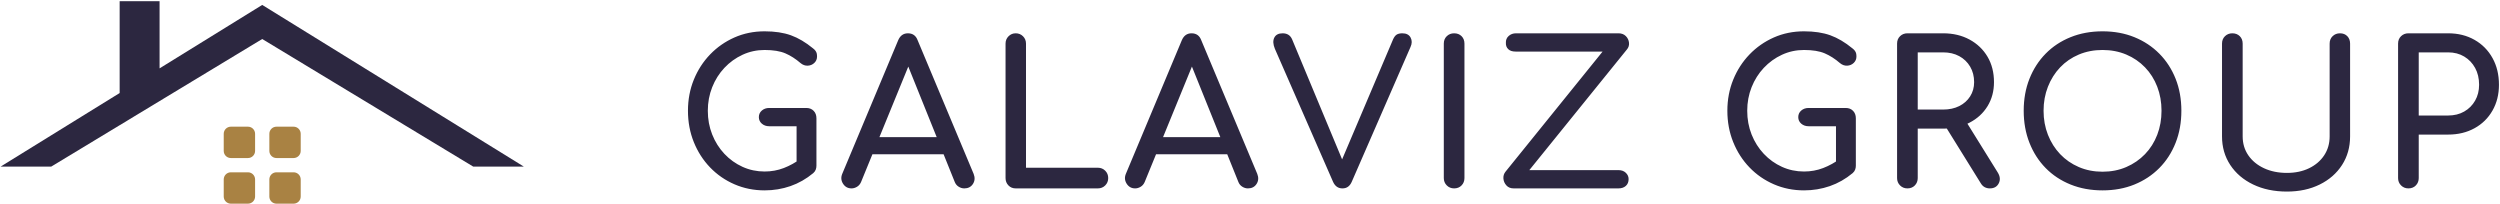
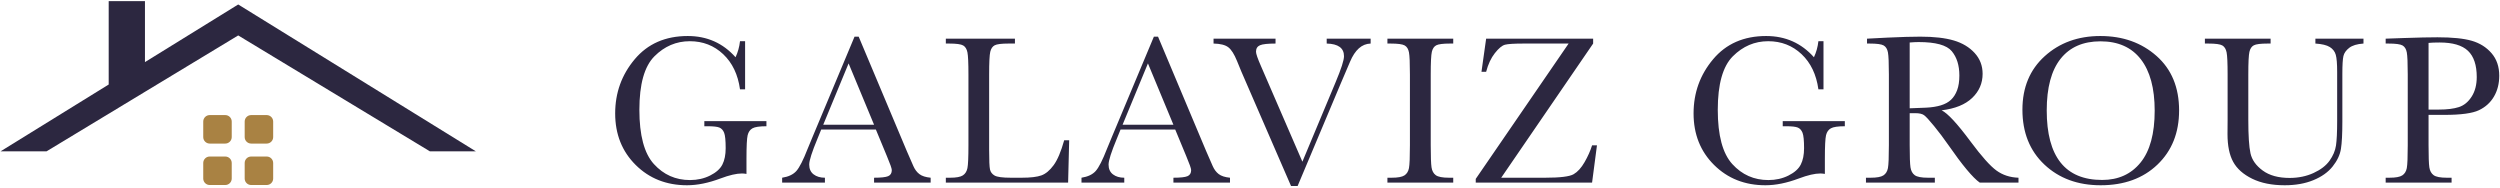
- <svg xmlns="http://www.w3.org/2000/svg" width="982" height="80" viewBox="309 92 982 80" role="img" aria-labelledby="title desc">
-   <g transform="translate(76 60) scale(.56)" shape-rendering="geometricPrecision">
+ <svg xmlns="http://www.w3.org/2000/svg" width="1081" height="81" viewBox="270 92 1081 81" role="img" aria-labelledby="title desc">
+   <g transform="translate(37 60) scale(.56)" shape-rendering="geometricPrecision">
    <path d="M416.5 174 L600 60.6 L783.5 174 L748 174 L600 84.5 L452 174 Z M500 58 H528 V128 L500 145 Z" fill="#2C2740" />
    <g fill="#A98243">
      <rect x="573" y="146" width="22" height="22" rx="5" />
      <rect x="605" y="146" width="22" height="22" rx="5" />
      <rect x="573" y="178" width="22" height="22" rx="5" />
      <rect x="605" y="178" width="22" height="22" rx="5" />
    </g>
  </g>
-   <path transform="translate(333 -178)" d="M276.339 344.78Q270.021 344.78 264.522 342.401Q259.023 340.022 254.928 335.771Q250.833 331.52 248.532 325.826Q246.231 320.132 246.231 313.502Q246.231 306.95 248.532 301.295Q250.833 295.64 254.928 291.389Q259.023 287.138 264.483 284.72Q269.943 282.302 276.339 282.302Q282.345 282.302 286.674 283.862Q291.003 285.422 295.371 289.01Q295.995 289.478 296.346 289.985Q296.697 290.492 296.814 290.999Q296.931 291.506 296.931 292.208Q296.931 293.69 295.878 294.704Q294.825 295.718 293.304 295.796Q291.783 295.874 290.457 294.782Q287.571 292.286 284.49 290.96Q281.409 289.634 276.339 289.634Q271.737 289.634 267.681 291.506Q263.625 293.378 260.544 296.654Q257.463 299.93 255.747 304.259Q254.031 308.588 254.031 313.502Q254.031 318.494 255.747 322.823Q257.463 327.152 260.544 330.428Q263.625 333.704 267.681 335.537Q271.737 337.37 276.339 337.37Q280.317 337.37 283.866 336.005Q287.415 334.64 290.691 332.222Q292.095 331.208 293.46 331.325Q294.825 331.442 295.761 332.417Q296.697 333.392 296.697 335.108Q296.697 335.888 296.424 336.629Q296.151 337.37 295.449 337.994Q291.315 341.426 286.479 343.103Q281.643 344.78 276.339 344.78ZM296.697 335.108 288.897 333.548V319.586H278.133Q276.417 319.586 275.247 318.572Q274.077 317.558 274.077 315.998Q274.077 314.438 275.247 313.424Q276.417 312.41 278.133 312.41H292.719Q294.513 312.41 295.605 313.541Q296.697 314.672 296.697 316.466ZM310.477 344.0Q308.293 344.0 307.123 342.128Q305.953 340.256 306.889 338.15L328.807 285.812Q329.977 283.082 332.629 283.082Q335.437 283.082 336.451 285.812L358.447 338.306Q359.305 340.49 358.174 342.245Q357.043 344.0 354.781 344.0Q353.611 344.0 352.558 343.337Q351.505 342.674 351.037 341.504L331.693 293.456H333.877L314.221 341.504Q313.675 342.752 312.622 343.376Q311.569 344.0 310.477 344.0ZM314.611 330.584 317.731 323.876H348.307L351.427 330.584ZM374.957 344.0Q373.241 344.0 372.11 342.83Q370.979 341.66 370.979 339.944V287.138Q370.979 285.422 372.149 284.252Q373.319 283.082 374.957 283.082Q376.673 283.082 377.843 284.252Q379.013 285.422 379.013 287.138V335.888H407.249Q408.965 335.888 410.135 337.058Q411.305 338.228 411.305 339.944Q411.305 341.66 410.135 342.83Q408.965 344.0 407.249 344.0ZM421.887 344.0Q419.703 344.0 418.533 342.128Q417.363 340.256 418.299 338.15L440.217 285.812Q441.387 283.082 444.039 283.082Q446.847 283.082 447.861 285.812L469.857 338.306Q470.715 340.49 469.584 342.245Q468.453 344.0 466.191 344.0Q465.021 344.0 463.968 343.337Q462.915 342.674 462.447 341.504L443.103 293.456H445.287L425.631 341.504Q425.085 342.752 424.032 343.376Q422.979 344.0 421.887 344.0ZM426.021 330.584 429.141 323.876H459.717L462.837 330.584ZM503.293 344.0Q500.797 344.0 499.627 341.426L476.773 289.166Q475.681 286.514 476.539 284.798Q477.397 283.082 479.815 283.082Q482.545 283.082 483.559 285.5L503.605 333.626H502.747L523.183 285.5Q523.807 284.096 524.626 283.589Q525.445 283.082 526.849 283.082Q529.189 283.082 530.086 284.759Q530.983 286.436 530.047 288.464L506.959 341.426Q506.413 342.674 505.516 343.337Q504.619 344.0 503.293 344.0ZM547.181 344.0Q545.465 344.0 544.295 342.83Q543.125 341.66 543.125 339.944V287.138Q543.125 285.344 544.295 284.213Q545.465 283.082 547.181 283.082Q548.975 283.082 550.106 284.213Q551.237 285.344 551.237 287.138V339.944Q551.237 341.66 550.106 342.83Q548.975 344.0 547.181 344.0ZM570.555 344.0Q568.761 344.0 567.708 342.83Q566.655 341.66 566.538 340.139Q566.421 338.618 567.357 337.448L605.499 290.258H571.335Q569.385 290.258 568.41 289.283Q567.435 288.308 567.513 286.826Q567.435 285.188 568.605 284.135Q569.775 283.082 571.491 283.082H611.739Q613.533 283.082 614.625 284.174Q615.717 285.266 615.873 286.787Q616.029 288.308 615.015 289.478L576.717 336.824H611.739Q613.533 336.824 614.625 337.877Q615.717 338.93 615.717 340.334Q615.717 342.05 614.625 343.025Q613.533 344.0 611.739 344.0ZM684.617 344.78Q678.299 344.78 672.8 342.401Q667.301 340.022 663.206 335.771Q659.111 331.52 656.81 325.826Q654.509 320.132 654.509 313.502Q654.509 306.95 656.81 301.295Q659.111 295.64 663.206 291.389Q667.301 287.138 672.761 284.72Q678.221 282.302 684.617 282.302Q690.623 282.302 694.952 283.862Q699.281 285.422 703.649 289.01Q704.273 289.478 704.624 289.985Q704.975 290.492 705.092 290.999Q705.209 291.506 705.209 292.208Q705.209 293.69 704.156 294.704Q703.103 295.718 701.582 295.796Q700.061 295.874 698.735 294.782Q695.849 292.286 692.768 290.96Q689.687 289.634 684.617 289.634Q680.015 289.634 675.959 291.506Q671.903 293.378 668.822 296.654Q665.741 299.93 664.025 304.259Q662.309 308.588 662.309 313.502Q662.309 318.494 664.025 322.823Q665.741 327.152 668.822 330.428Q671.903 333.704 675.959 335.537Q680.015 337.37 684.617 337.37Q688.595 337.37 692.144 336.005Q695.693 334.64 698.969 332.222Q700.373 331.208 701.738 331.325Q703.103 331.442 704.039 332.417Q704.975 333.392 704.975 335.108Q704.975 335.888 704.702 336.629Q704.429 337.37 703.727 337.994Q699.593 341.426 694.757 343.103Q689.921 344.78 684.617 344.78ZM704.975 335.108 697.175 333.548V319.586H686.411Q684.695 319.586 683.525 318.572Q682.355 317.558 682.355 315.998Q682.355 314.438 683.525 313.424Q684.695 312.41 686.411 312.41H700.997Q702.791 312.41 703.883 313.541Q704.975 314.672 704.975 316.466ZM725.229 344.0Q723.513 344.0 722.343 342.83Q721.173 341.66 721.173 339.944V287.138Q721.173 285.344 722.343 284.213Q723.513 283.082 725.229 283.082H739.269Q745.119 283.082 749.643 285.539Q754.167 287.996 756.702 292.286Q759.237 296.576 759.237 302.27Q759.237 307.574 756.702 311.708Q754.167 315.842 749.643 318.182Q745.119 320.522 739.269 320.522H729.285V339.944Q729.285 341.66 728.154 342.83Q727.023 344.0 725.229 344.0ZM757.599 344.0Q756.507 344.0 755.61 343.532Q754.713 343.064 754.089 342.05L740.049 319.43L747.927 317.168L760.719 337.76Q762.123 340.022 761.109 342.011Q760.095 344.0 757.599 344.0ZM729.285 313.034H739.269Q742.857 313.034 745.587 311.669Q748.317 310.304 749.877 307.847Q751.437 305.39 751.437 302.27Q751.437 298.838 749.877 296.186Q748.317 293.534 745.587 292.052Q742.857 290.57 739.269 290.57H729.285ZM801.877 344.78Q795.013 344.78 789.319 342.479Q783.625 340.178 779.53 336.005Q775.435 331.832 773.173 326.099Q770.911 320.366 770.911 313.502Q770.911 306.638 773.173 300.944Q775.435 295.25 779.53 291.077Q783.625 286.904 789.319 284.603Q795.013 282.302 801.877 282.302Q808.741 282.302 814.396 284.603Q820.051 286.904 824.185 291.077Q828.319 295.25 830.581 300.944Q832.843 306.638 832.843 313.502Q832.843 320.366 830.581 326.099Q828.319 331.832 824.185 336.005Q820.051 340.178 814.396 342.479Q808.741 344.78 801.877 344.78ZM801.877 337.448Q806.947 337.448 811.198 335.615Q815.449 333.782 818.569 330.545Q821.689 327.308 823.366 322.94Q825.043 318.572 825.043 313.502Q825.043 308.432 823.366 304.064Q821.689 299.696 818.569 296.459Q815.449 293.222 811.198 291.428Q806.947 289.634 801.877 289.634Q796.807 289.634 792.556 291.428Q788.305 293.222 785.224 296.459Q782.143 299.696 780.427 304.064Q778.711 308.432 778.711 313.502Q778.711 318.572 780.427 322.94Q782.143 327.308 785.224 330.545Q788.305 333.782 792.556 335.615Q796.807 337.448 801.877 337.448ZM874.313 345.248Q866.825 345.248 861.053 342.479Q855.281 339.71 852.044 334.796Q848.807 329.882 848.807 323.564V287.138Q848.807 285.344 849.977 284.213Q851.147 283.082 852.863 283.082Q854.657 283.082 855.788 284.213Q856.919 285.344 856.919 287.138V323.564Q856.919 327.776 859.142 331.013Q861.365 334.25 865.304 336.083Q869.243 337.916 874.313 337.916Q879.227 337.916 883.01 336.083Q886.793 334.25 888.938 331.013Q891.083 327.776 891.083 323.564V287.138Q891.083 285.344 892.253 284.213Q893.423 283.082 895.139 283.082Q896.933 283.082 898.025 284.213Q899.117 285.344 899.117 287.138V323.564Q899.117 329.882 895.958 334.796Q892.799 339.71 887.183 342.479Q881.567 345.248 874.313 345.248ZM922.023 344.0Q920.307 344.0 919.137 342.83Q917.967 341.66 917.967 339.944V287.138Q917.967 285.344 919.137 284.213Q920.307 283.082 922.023 283.082H937.623Q943.473 283.082 947.997 285.656Q952.521 288.23 955.056 292.793Q957.591 297.356 957.591 303.284Q957.591 308.978 955.056 313.424Q952.521 317.87 947.997 320.366Q943.473 322.862 937.623 322.862H926.079V339.944Q926.079 341.66 924.948 342.83Q923.817 344.0 922.023 344.0ZM926.079 315.374H937.623Q941.211 315.374 943.941 313.814Q946.671 312.254 948.231 309.524Q949.791 306.794 949.791 303.284Q949.791 299.54 948.231 296.693Q946.671 293.846 943.941 292.208Q941.211 290.57 937.623 290.57H926.079Z" fill="#2C2740" />
+   <g transform="translate(536 107.573)">
+     <path d="M38.555 36.811H65.405V39.014Q60.953 39.014 59.37 39.909Q57.786 40.804 57.281 42.892Q56.776 44.98 56.776 53.013V59.622Q55.675 59.438 54.803 59.438Q51.269 59.438 45.531 61.596Q37.729 64.533 31.073 64.533Q17.717 64.533 8.858 55.744Q0.0 46.954 0.0 33.46Q0.0 20.104 8.445 10.052Q16.891 0.0 31.395 0.0Q43.879 0.0 52.049 9.18Q53.563 5.967 53.977 2.249H56.18V23.041H53.977Q52.646 13.448 46.702 7.849Q40.758 2.249 32.267 2.249Q23.5 2.249 16.982 8.767Q10.465 15.284 10.465 31.899Q10.465 48.469 16.753 55.376Q23.041 62.284 32.358 62.284Q37.132 62.284 41.033 60.333Q44.935 58.383 46.357 55.583Q47.78 52.783 47.78 48.515Q47.78 43.512 47.115 41.836Q46.449 40.161 45.072 39.587Q43.695 39.014 40.023 39.014H38.555ZM112.729 40.437H89.091L87.484 44.384Q83.904 52.967 83.904 55.583Q83.904 58.383 85.809 59.829Q87.714 61.274 90.697 61.274V63.386H72.2V61.274Q76.331 60.632 78.351 58.36Q80.37 56.088 83.216 48.79Q83.445 48.102 85.419 43.466L103.503 0.275H105.293L126.085 49.708L128.931 56.226Q129.895 58.429 131.524 59.691Q133.153 60.953 136.412 61.274V63.386H111.948V61.274Q116.446 61.274 118.03 60.609Q119.613 59.943 119.613 57.97Q119.613 56.96 117.502 51.957ZM111.948 38.371 100.933 11.842 89.963 38.371ZM196.312 45.072 195.853 63.386H142.978V61.274H144.813Q148.807 61.274 150.344 60.265Q151.882 59.255 152.318 57.121Q152.754 54.986 152.754 47.184V16.661Q152.754 9.226 152.318 7.068Q151.882 4.911 150.482 4.085Q149.082 3.259 144.354 3.259H142.978V1.147H172.857V3.259H170.104Q165.514 3.259 164.091 4.016Q162.668 4.773 162.186 6.839Q161.704 8.904 161.704 16.661V49.249Q161.704 55.996 162.071 57.694Q162.438 59.393 164.068 60.333Q165.697 61.274 171.067 61.274H175.795Q181.532 61.274 184.309 60.265Q187.086 59.255 189.587 55.858Q192.089 52.462 194.154 45.072ZM242.166 40.437H218.528L216.922 44.384Q213.342 52.967 213.342 55.583Q213.342 58.383 215.247 59.829Q217.151 61.274 220.135 61.274V63.386H201.638V61.274Q205.769 60.632 207.788 58.36Q209.808 56.088 212.653 48.79Q212.883 48.102 214.856 43.466L232.94 0.275H234.73L255.522 49.708L258.368 56.226Q259.332 58.429 260.961 59.691Q262.591 60.953 265.85 61.274V63.386H241.386V61.274Q245.884 61.274 247.467 60.609Q249.051 59.943 249.051 57.97Q249.051 56.96 246.939 51.957ZM241.386 38.371 230.37 11.842 219.4 38.371ZM295.089 64.854H292.243L270.763 15.376Q270.166 14.045 268.881 10.786Q267.091 6.38 265.117 4.865Q263.144 3.351 258.737 3.259V1.147H285.542V3.259Q280.539 3.259 278.818 3.993Q277.097 4.728 277.097 6.793Q277.097 8.124 279.254 13.035L297.154 54.344L311.521 19.966Q315.146 11.337 315.146 8.721Q315.146 3.442 307.665 3.259V1.147H326.667V3.259Q323.775 3.351 321.572 5.324Q319.369 7.298 317.763 11.107L313.586 20.884ZM333.921 3.259V1.147H362.378V3.259H361.047Q356.457 3.259 355.034 4.016Q353.611 4.773 353.129 6.839Q352.647 8.904 352.647 16.661V47.184Q352.647 54.527 352.992 56.799Q353.336 59.071 354.828 60.173Q356.319 61.274 360.542 61.274H362.378V63.386H333.921V61.274H335.757Q339.75 61.274 341.288 60.265Q342.825 59.255 343.238 57.121Q343.651 54.986 343.651 47.184V16.661Q343.651 9.226 343.238 7.068Q342.825 4.911 341.402 4.085Q339.979 3.259 335.252 3.259ZM372.11 63.386V61.779L412.271 3.259H392.902Q386.66 3.259 384.755 3.764Q382.851 4.269 380.372 7.413Q377.894 10.557 376.608 15.468H374.589L376.608 1.147H422.874V3.259L383.126 61.274H402.128Q411.812 61.274 414.429 59.76Q417.045 58.245 419.179 54.527Q421.313 50.81 422.415 47.275H424.526L422.415 63.386ZM504.853 36.811H531.703V39.014Q527.251 39.014 525.667 39.909Q524.084 40.804 523.579 42.892Q523.074 44.98 523.074 53.013V59.622Q521.973 59.438 521.101 59.438Q517.566 59.438 511.829 61.596Q504.026 64.533 497.371 64.533Q484.015 64.533 475.156 55.744Q466.298 46.954 466.298 33.46Q466.298 20.104 474.743 10.052Q483.188 0.0 497.692 0.0Q510.177 0.0 518.347 9.18Q519.861 5.967 520.274 2.249H522.478V23.041H520.274Q518.943 13.448 513 7.849Q507.056 2.249 498.564 2.249Q489.798 2.249 483.28 8.767Q476.763 15.284 476.763 31.899Q476.763 48.469 483.051 55.376Q489.339 62.284 498.656 62.284Q503.43 62.284 507.331 60.333Q511.232 58.383 512.655 55.583Q514.078 52.783 514.078 48.515Q514.078 43.512 513.413 41.836Q512.747 40.161 511.37 39.587Q509.993 39.014 506.321 39.014H504.853ZM606.795 63.386H590.042Q585.59 60.265 576.41 47.046Q573.473 42.823 570.306 38.945Q567.139 35.066 565.945 34.217Q564.752 33.368 562.228 33.368H559.749V47.184Q559.749 54.527 560.093 56.799Q560.438 59.071 561.929 60.173Q563.421 61.274 567.644 61.274H570.627V63.386H540.839V61.274H542.858Q546.852 61.274 548.389 60.265Q549.927 59.255 550.34 57.121Q550.753 54.986 550.753 47.184V16.661Q550.753 9.226 550.34 7.068Q549.927 4.911 548.504 4.085Q547.081 3.259 542.354 3.259H541.298V1.147L550.202 0.688Q559.106 0.275 564.339 0.275Q573.243 0.275 578.82 1.928Q584.396 3.58 587.839 7.344Q591.281 11.107 591.281 16.34Q591.281 22.444 586.783 26.759Q582.285 31.073 573.564 32.129Q577.466 34.011 586.141 45.715Q593.209 55.216 597.248 58.153Q601.287 61.091 606.795 61.274ZM559.749 31.257Q563.191 31.165 566.863 30.981Q570.535 30.798 573.243 29.972Q575.951 29.146 577.626 27.562Q579.302 25.979 580.266 23.408Q581.229 20.838 581.229 17.074Q581.229 10.511 577.948 6.563Q574.666 2.616 563.65 2.616Q561.952 2.616 559.749 2.8ZM608.495 31.854Q608.495 17.441 618.134 8.721Q627.772 0.0 642.185 0.0Q656.734 0.0 666.488 8.629Q676.241 17.258 676.241 32.175Q676.241 46.633 666.901 55.583Q657.561 64.533 642.322 64.533Q627.497 64.533 617.996 55.583Q608.495 46.633 608.495 31.854ZM619.006 32.175Q619.006 47.184 624.996 54.711Q630.985 62.238 642.965 62.238Q653.476 62.238 659.58 54.711Q665.685 47.184 665.685 32.267Q665.685 17.763 659.672 10.029Q653.659 2.295 642.23 2.295Q630.985 2.295 624.996 9.845Q619.006 17.396 619.006 32.175ZM735.177 1.147H755.969V3.259Q751.838 3.534 749.795 5.118Q747.753 6.701 747.294 8.675Q746.835 10.648 746.835 16.34V37.04Q746.835 44.98 746.215 48.836Q745.596 52.691 742.635 56.409Q739.675 60.127 734.305 62.33Q728.935 64.533 721.912 64.533Q713.604 64.533 707.844 61.71Q702.084 58.888 699.628 54.413Q697.173 49.938 697.173 42.41L697.219 36.03V16.661Q697.219 9.226 696.783 7.068Q696.347 4.911 694.947 4.085Q693.547 3.259 688.819 3.259H687.396V1.147H715.808V3.259H714.568Q709.979 3.259 708.556 4.016Q707.133 4.773 706.651 6.839Q706.169 8.904 706.169 16.661V36.26Q706.169 46.449 707.11 50.718Q708.051 54.986 712.411 58.176Q716.771 61.366 724.023 61.366Q729.715 61.366 734.374 59.232Q739.032 57.098 741.304 53.908Q743.576 50.718 744.081 47.344Q744.586 43.971 744.586 36.719V15.514Q744.586 10.235 743.989 8.124Q743.393 6.013 741.419 4.773Q739.445 3.534 735.177 3.259ZM784.106 34.103V47.184Q784.106 54.527 784.451 56.799Q784.795 59.071 786.31 60.173Q787.824 61.274 792.001 61.274H794.066V63.386H765.563V61.274H767.216Q771.209 61.274 772.747 60.265Q774.284 59.255 774.697 57.121Q775.11 54.986 775.11 47.184V16.661Q775.11 9.226 774.697 7.068Q774.284 4.911 772.861 4.085Q771.438 3.259 766.711 3.259H765.563V1.147L773.366 0.872Q782.729 0.551 787.962 0.551Q797.601 0.551 802.81 2.065Q808.02 3.58 811.347 7.436Q814.675 11.291 814.675 17.166Q814.675 22.261 812.403 26.162Q810.131 30.063 805.885 32.083Q801.64 34.103 790.945 34.103ZM784.106 31.808H788.559Q793.929 31.808 797.233 30.729Q800.538 29.65 802.741 26.208Q804.944 22.766 804.944 17.717Q804.944 10.006 801.158 6.403Q797.371 2.8 788.88 2.8Q785.759 2.8 784.106 2.983Z" fill="#2C2740" />
+   </g>
</svg>
